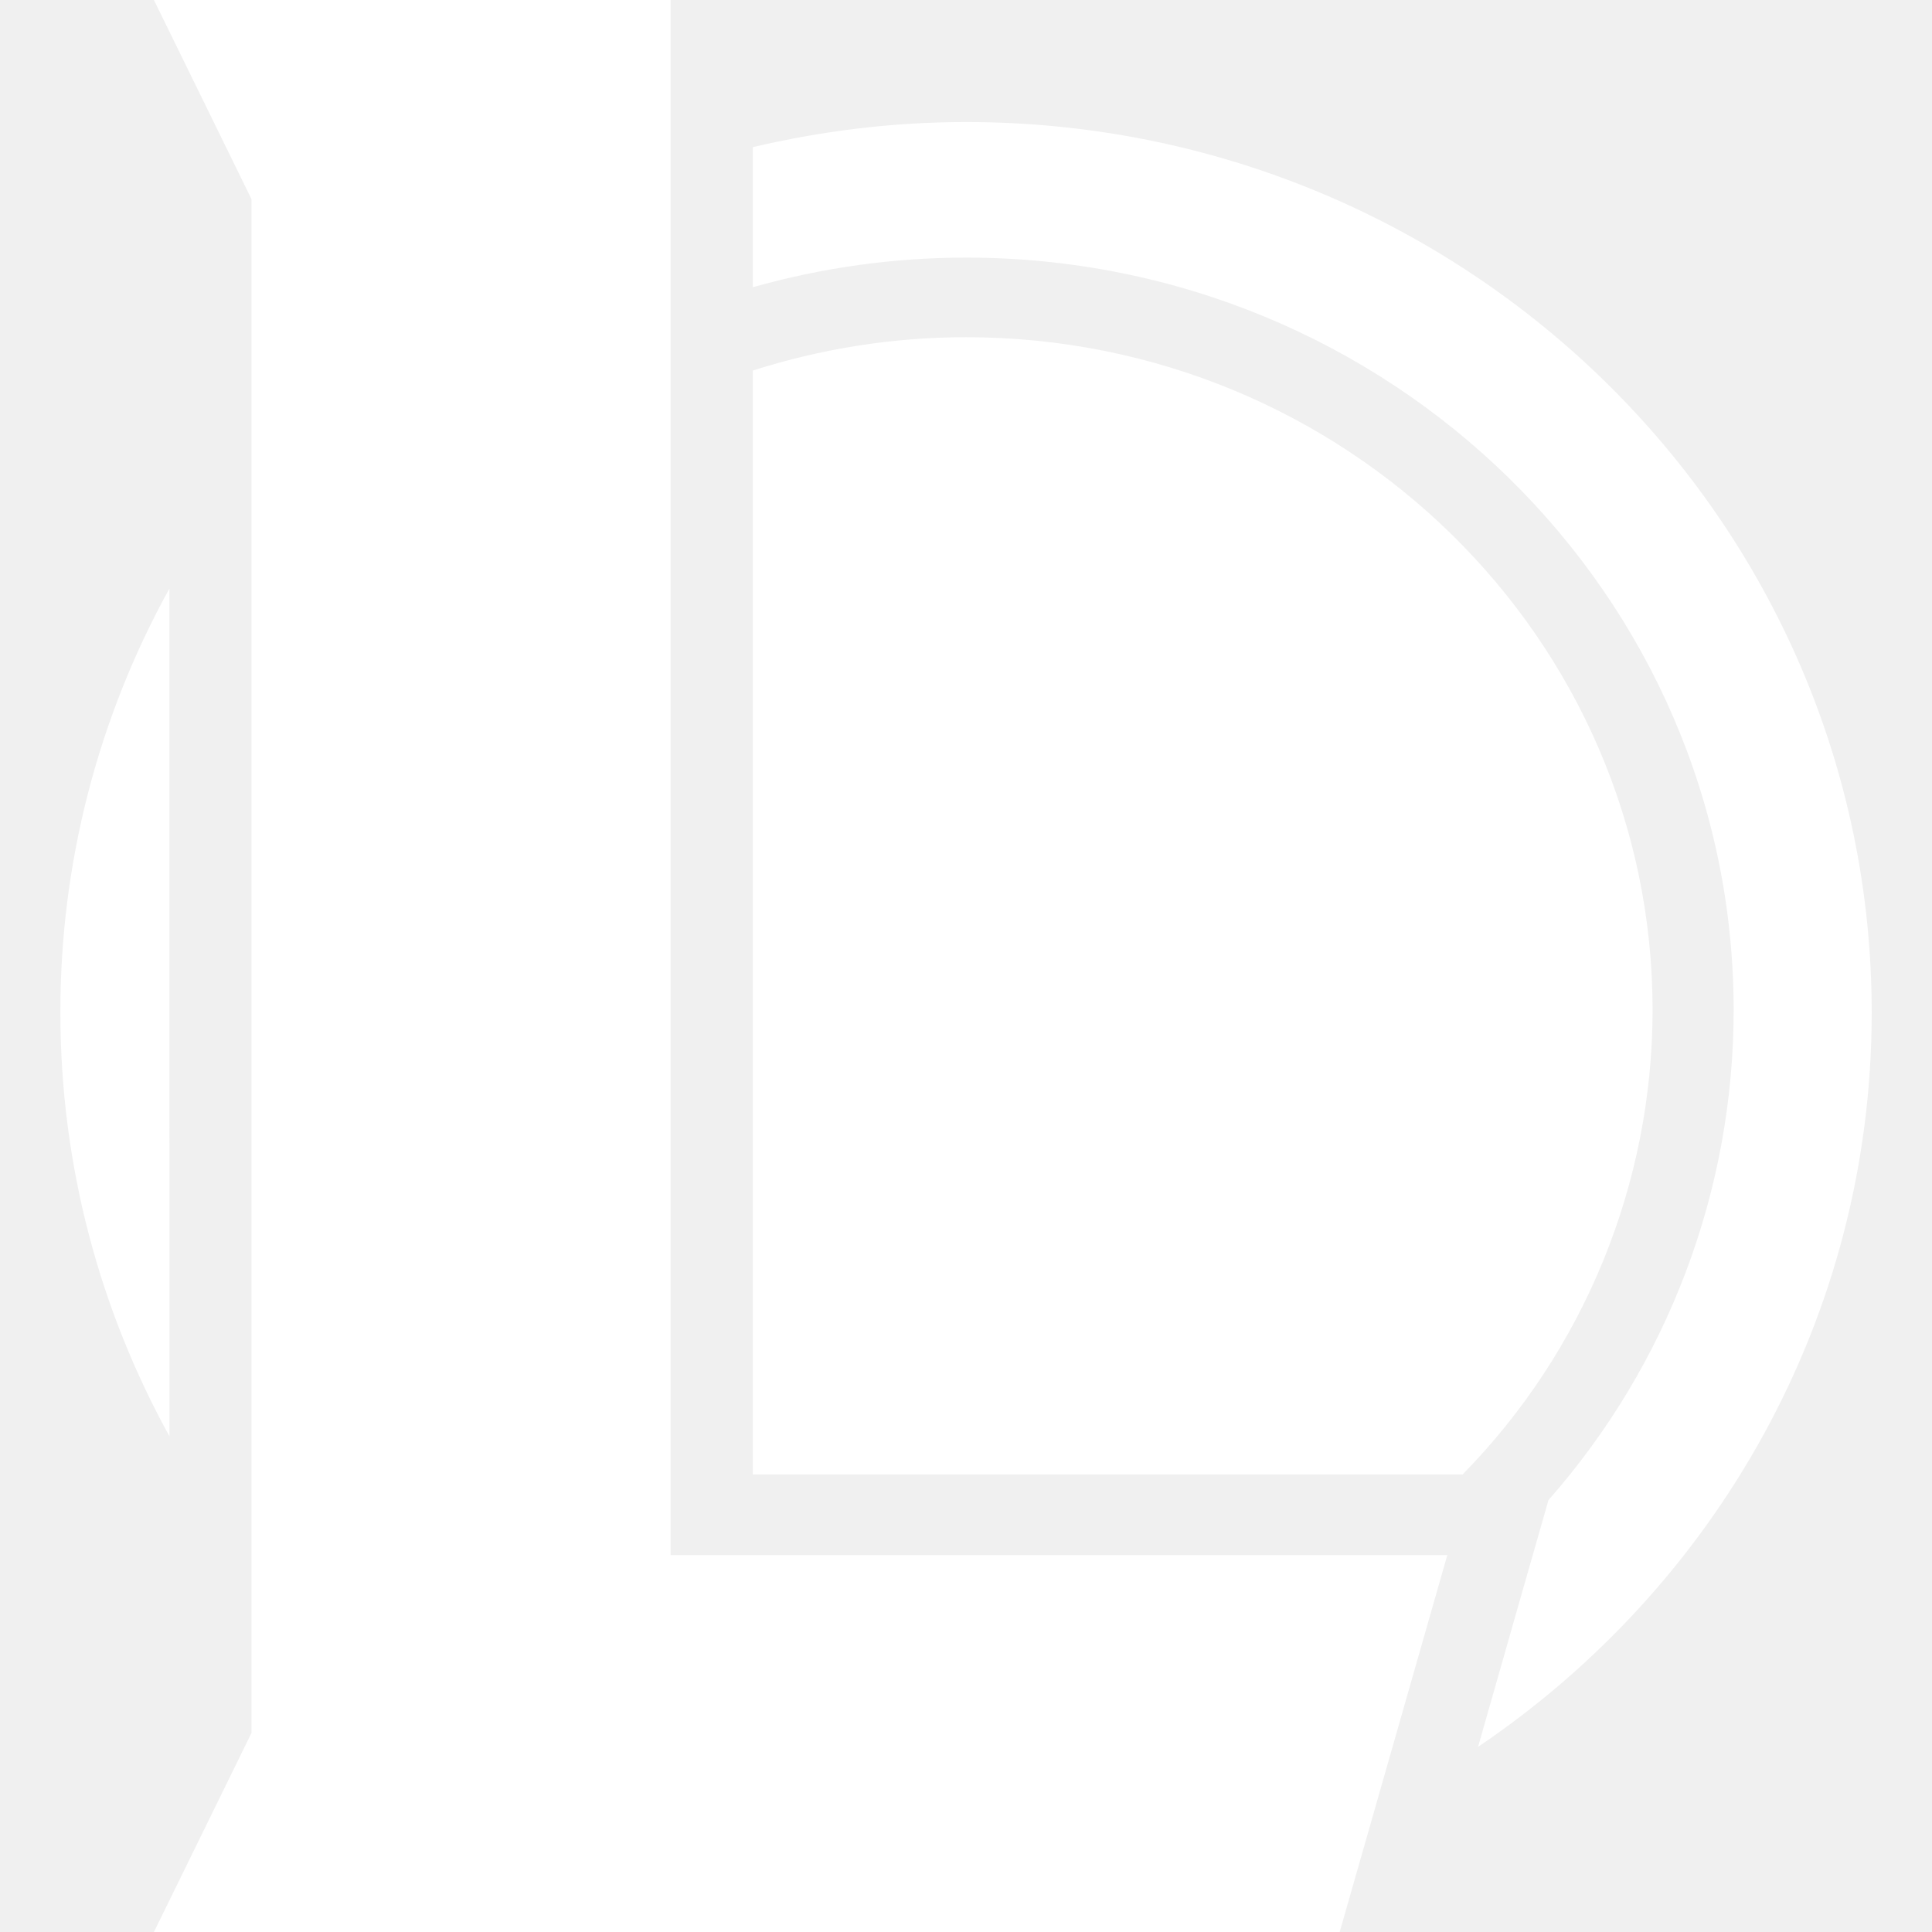
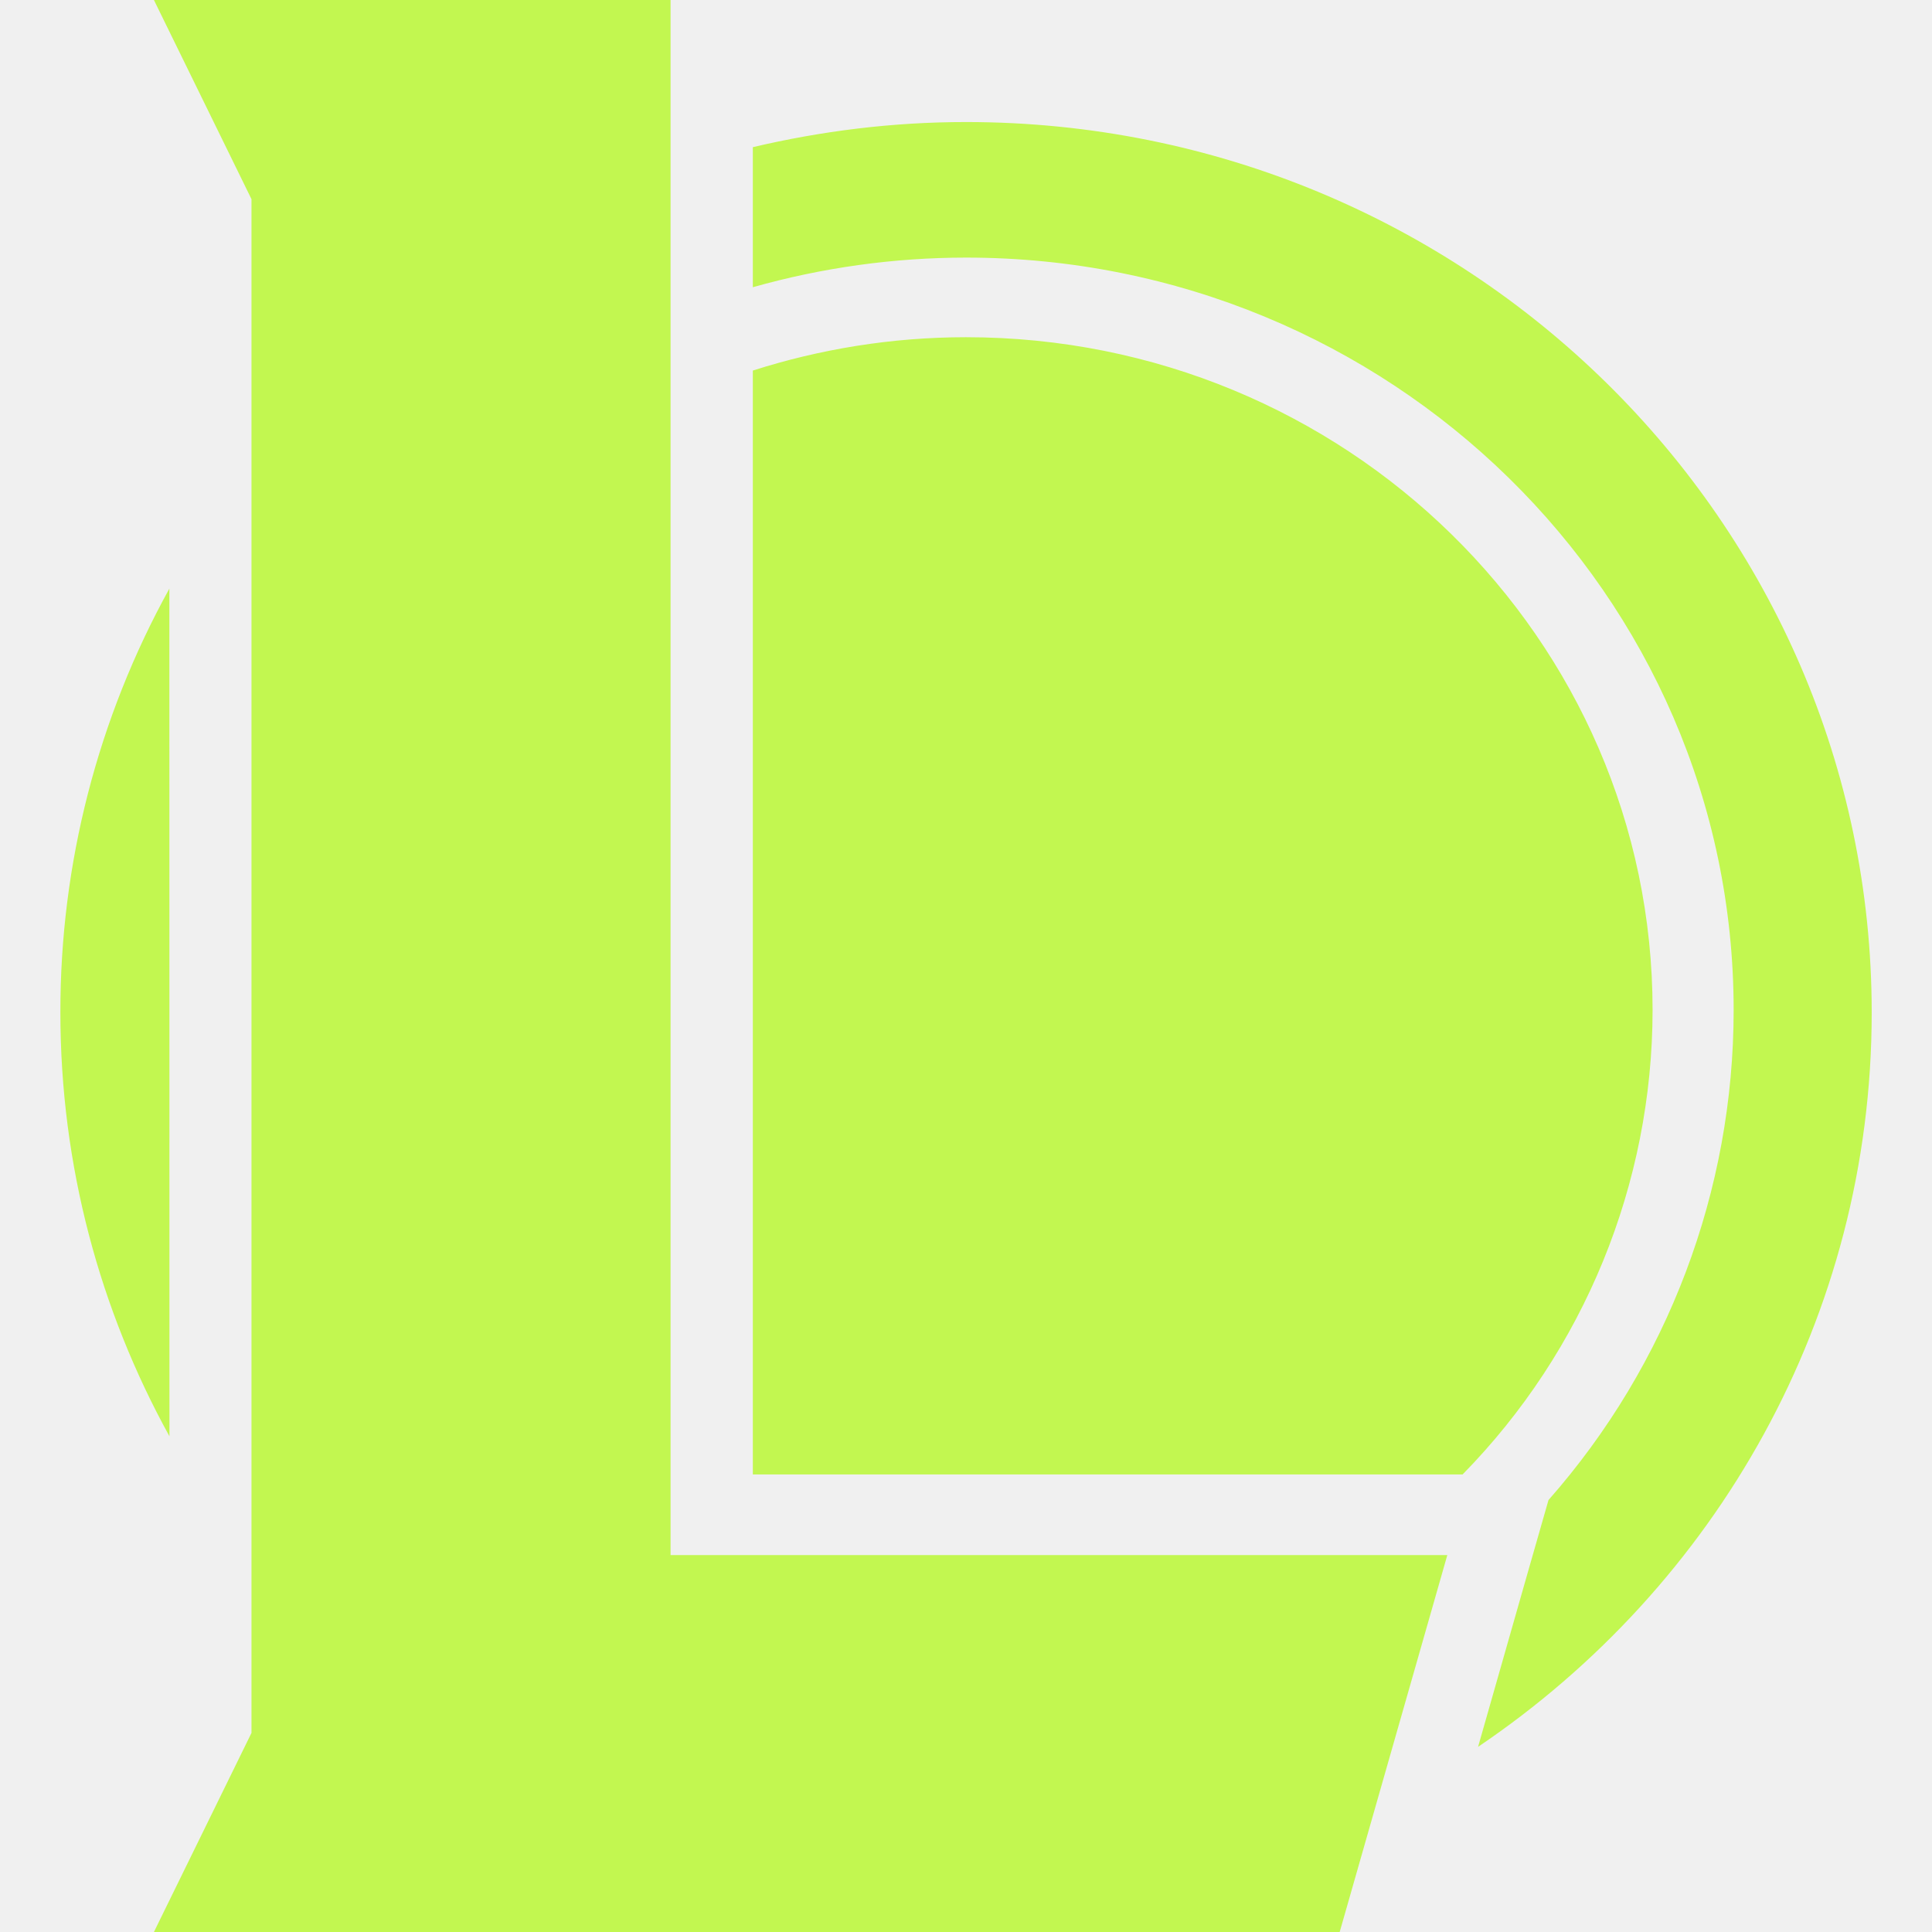
- <svg xmlns="http://www.w3.org/2000/svg" fill="#ffffff" role="img" viewBox="0 0 24 24">
+ <svg xmlns="http://www.w3.org/2000/svg" fill="#C2F750" role="img" viewBox="0 0 24 24">
  <path d="m1.912 0 1.212 2.474v19.053L1.912 24h14.73l1.337-4.682H8.33V0ZM12 1.516c-.913 0-1.798.112-2.648.312v1.74a9.738 9.738 0 0 1 2.648-.368c5.267 0 9.536 4.184 9.536 9.348a9.203 9.203 0 0 1-2.3 6.086l-.273.954-.602 2.112c2.952-1.993 4.89-5.335 4.89-9.122C23.25 6.468 18.213 1.516 12 1.516Zm0 2.673c-.924 0-1.814.148-2.648.414v13.713h8.817a8.246 8.246 0 0 0 2.36-5.768c0-4.617-3.818-8.359-8.529-8.359zM2.104 7.312A10.858 10.858 0 0 0 .75 12.576c0 1.906.492 3.7 1.355 5.266z" />
</svg>
